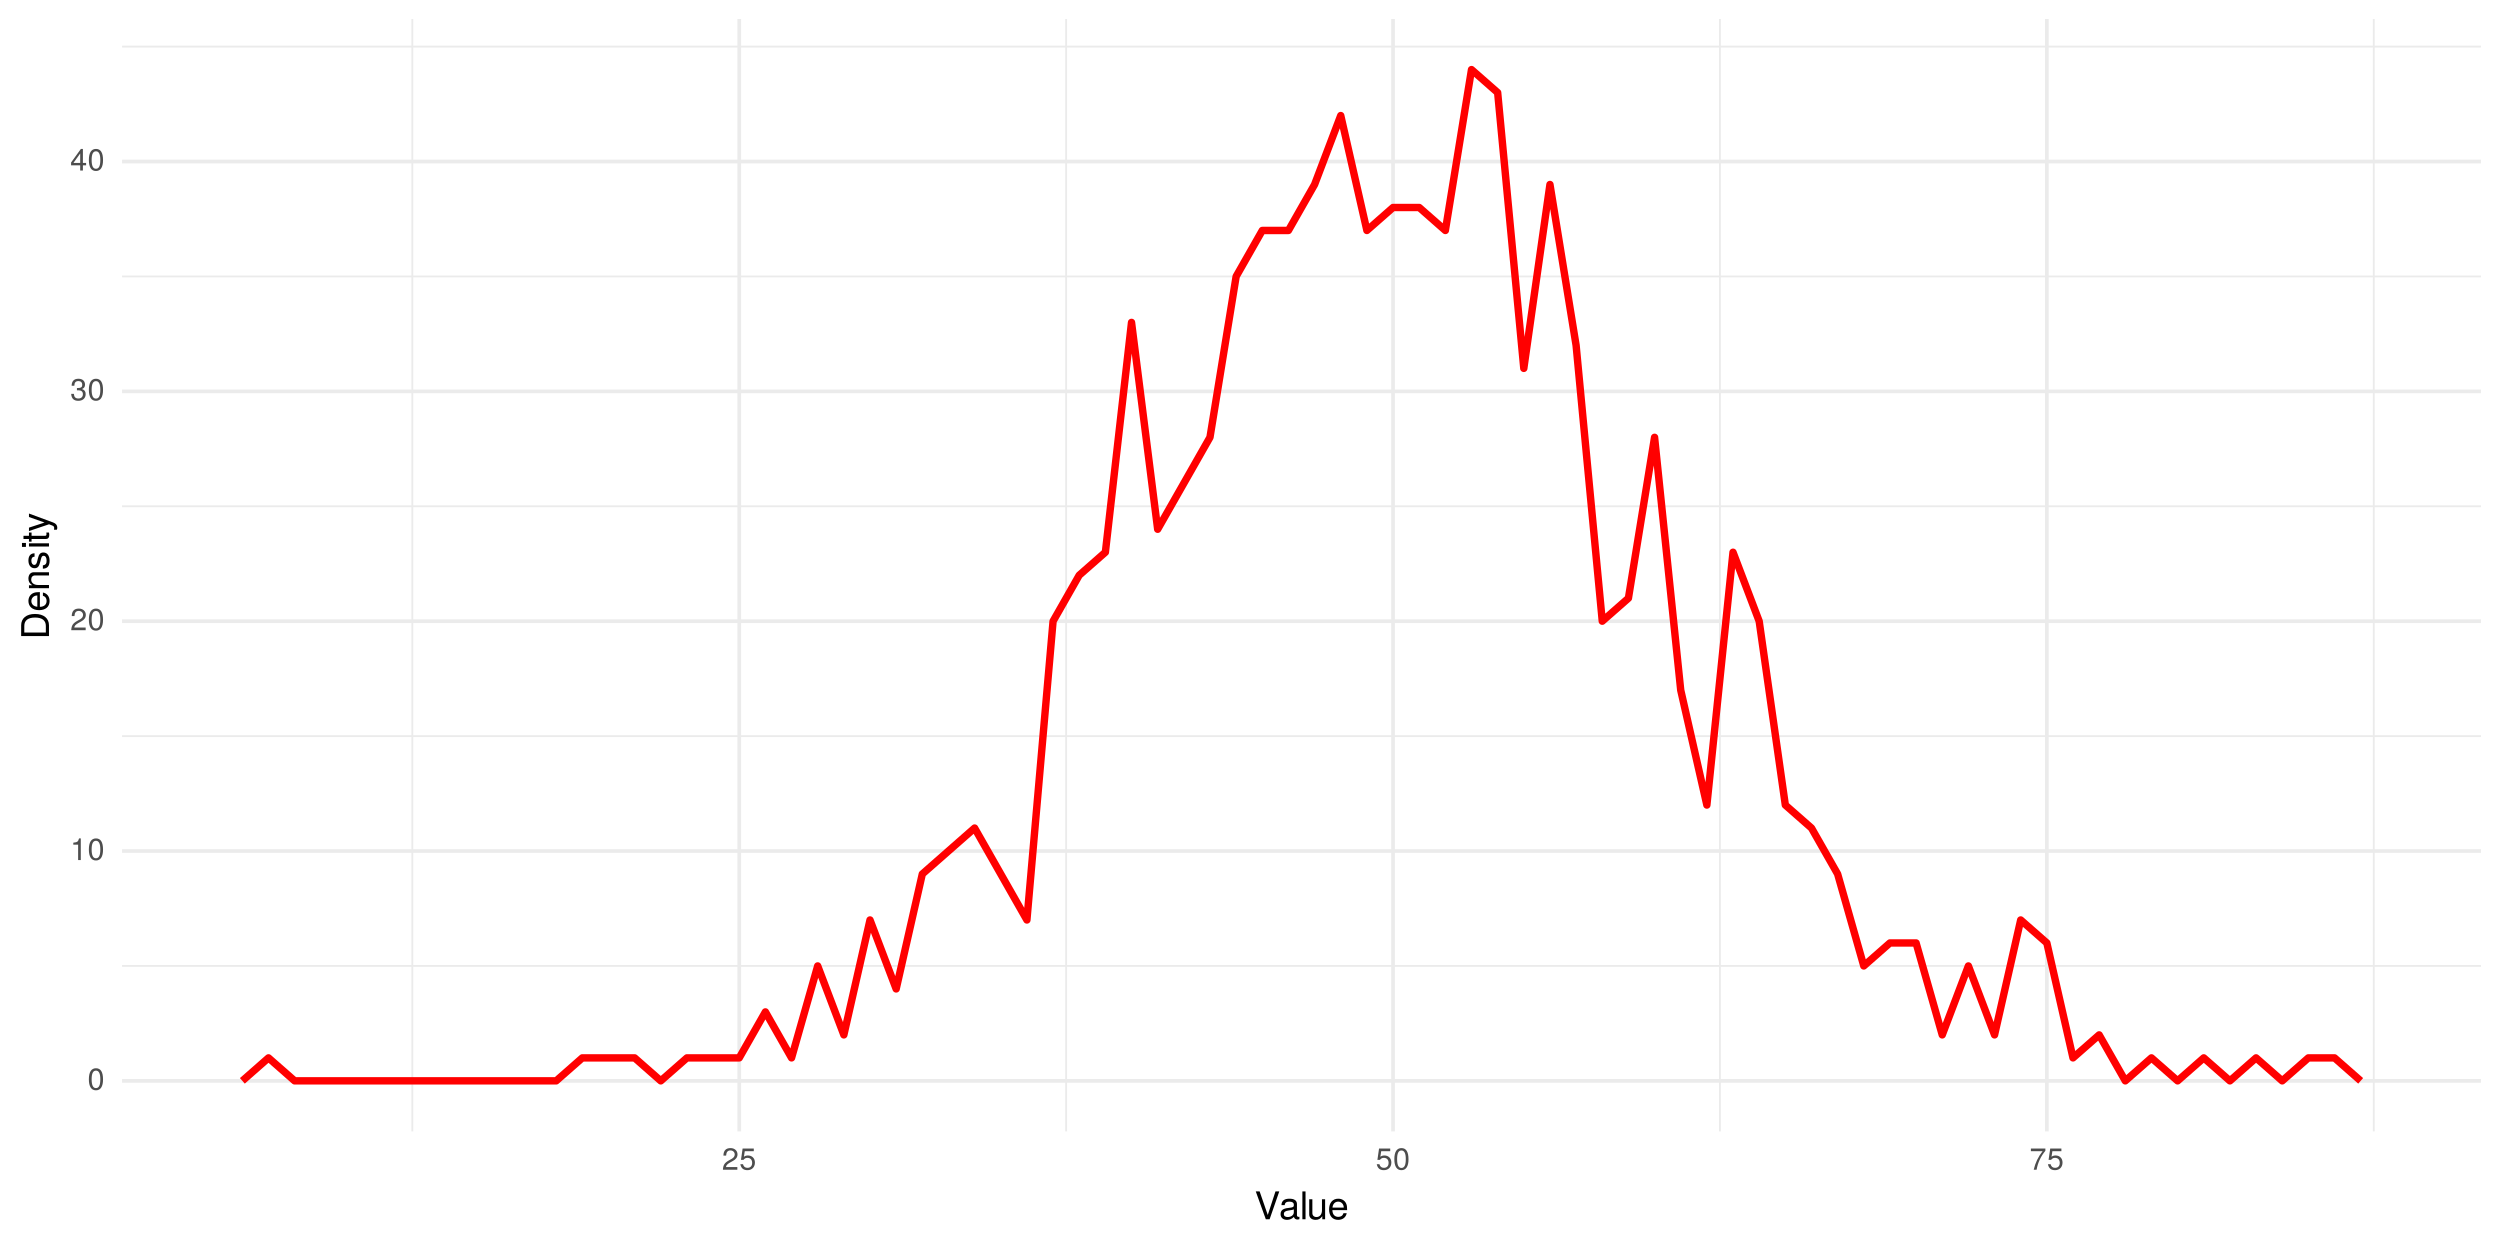
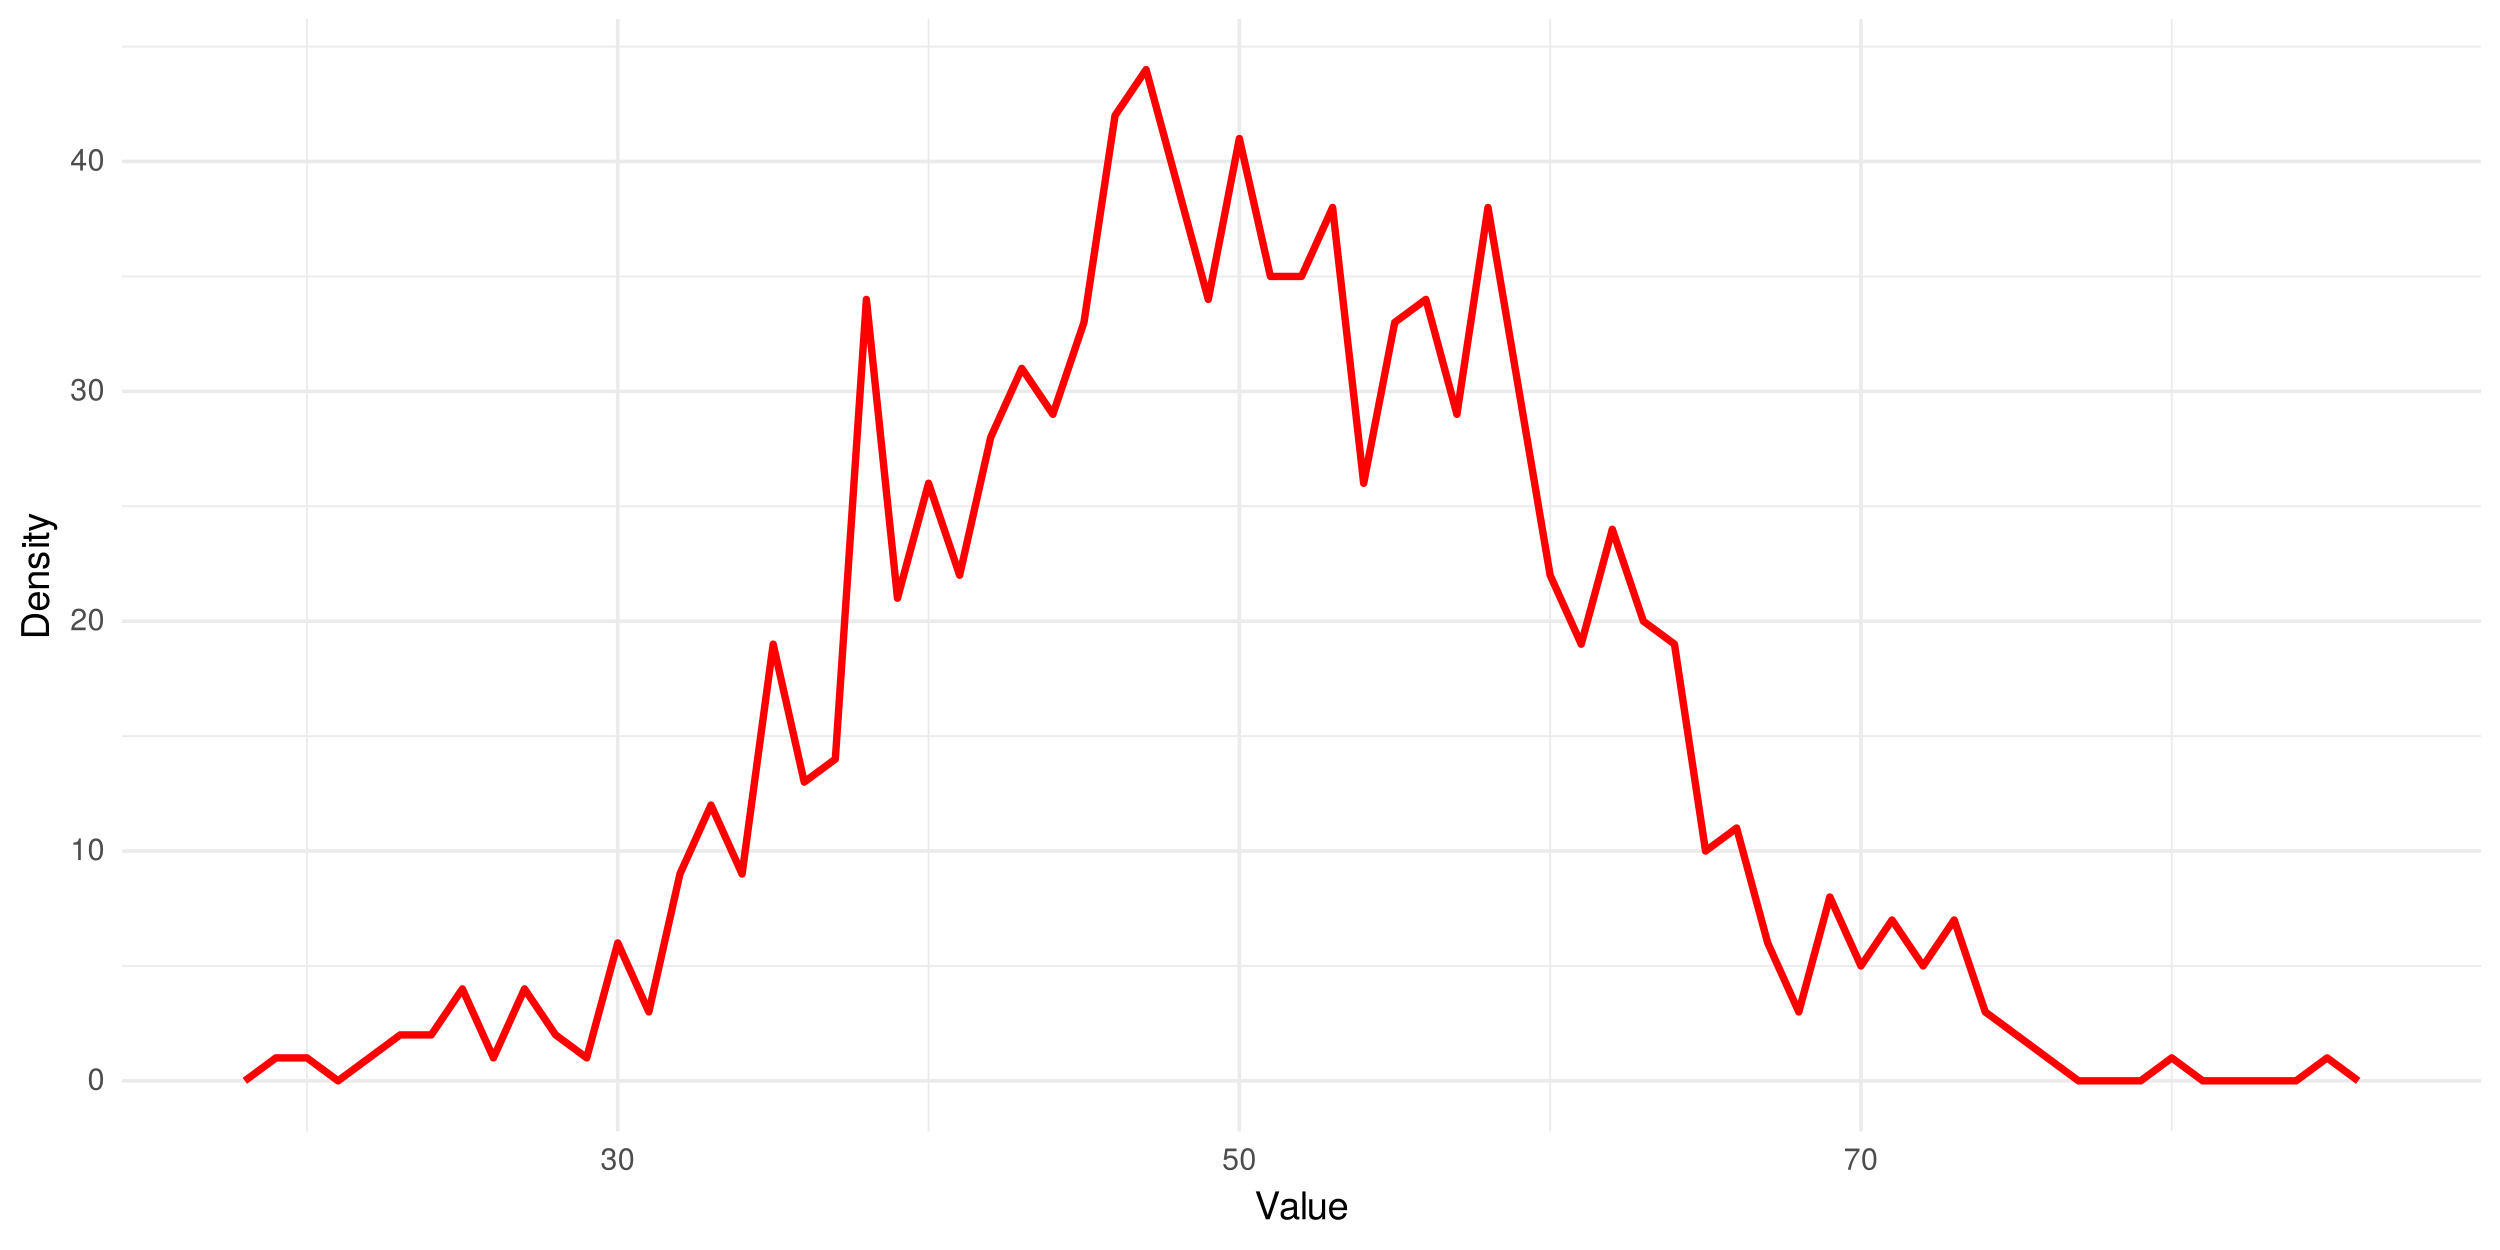
<svg xmlns="http://www.w3.org/2000/svg" xmlns:xlink="http://www.w3.org/1999/xlink" width="720" height="360" viewBox="0 0 720 360">
  <defs>
    <g>
      <g id="glyph-0-0">
        <path d="M 4.453 -3 C 4.453 -5.156 3.781 -6.234 2.422 -6.234 C 1.078 -6.234 0.375 -5.141 0.375 -3.047 C 0.375 -0.953 1.078 0.125 2.422 0.125 C 3.734 0.125 4.453 -0.953 4.453 -3 Z M 3.672 -3.062 C 3.672 -1.297 3.266 -0.516 2.406 -0.516 C 1.578 -0.516 1.172 -1.344 1.172 -3.047 C 1.172 -4.75 1.578 -5.547 2.422 -5.547 C 3.25 -5.547 3.672 -4.734 3.672 -3.062 Z M 3.672 -3.062 " />
      </g>
      <g id="glyph-0-1">
        <path d="M 3.047 0 L 3.047 -6.234 L 2.547 -6.234 C 2.266 -5.281 2.094 -5.141 0.891 -5 L 0.891 -4.438 L 2.281 -4.438 L 2.281 0 Z M 3.047 0 " />
      </g>
      <g id="glyph-0-2">
        <path d="M 4.5 -4.406 C 4.5 -5.469 3.672 -6.234 2.5 -6.234 C 1.219 -6.234 0.484 -5.594 0.438 -4.078 L 1.219 -4.078 C 1.281 -5.125 1.703 -5.562 2.469 -5.562 C 3.172 -5.562 3.703 -5.062 3.703 -4.391 C 3.703 -3.891 3.406 -3.469 2.859 -3.156 L 2.047 -2.703 C 0.75 -1.969 0.375 -1.375 0.297 0 L 4.453 0 L 4.453 -0.766 L 1.172 -0.766 C 1.25 -1.281 1.531 -1.594 2.297 -2.047 L 3.172 -2.531 C 4.047 -2.984 4.5 -3.641 4.5 -4.406 Z M 4.5 -4.406 " />
      </g>
      <g id="glyph-0-3">
        <path d="M 4.453 -1.812 C 4.453 -2.562 4.141 -3.016 3.391 -3.266 C 3.969 -3.5 4.266 -3.891 4.266 -4.516 C 4.266 -5.594 3.547 -6.234 2.359 -6.234 C 1.109 -6.234 0.438 -5.547 0.406 -4.219 L 1.188 -4.219 C 1.203 -5.141 1.578 -5.562 2.375 -5.562 C 3.062 -5.562 3.469 -5.156 3.469 -4.5 C 3.469 -3.828 3.188 -3.547 1.938 -3.547 L 1.938 -2.906 L 2.359 -2.906 C 3.219 -2.906 3.656 -2.5 3.656 -1.797 C 3.656 -1.016 3.172 -0.547 2.359 -0.547 C 1.516 -0.547 1.109 -0.969 1.062 -1.875 L 0.281 -1.875 C 0.375 -0.5 1.062 0.125 2.344 0.125 C 3.625 0.125 4.453 -0.641 4.453 -1.812 Z M 4.453 -1.812 " />
      </g>
      <g id="glyph-0-4">
        <path d="M 4.578 -1.5 L 4.578 -2.188 L 3.656 -2.188 L 3.656 -6.234 L 3.078 -6.234 L 0.25 -2.312 L 0.25 -1.5 L 2.875 -1.5 L 2.875 0 L 3.656 0 L 3.656 -1.5 Z M 2.875 -2.188 L 0.922 -2.188 L 2.875 -4.922 Z M 2.875 -2.188 " />
      </g>
      <g id="glyph-0-5">
        <path d="M 4.516 -2.062 C 4.516 -3.297 3.688 -4.109 2.5 -4.109 C 2.062 -4.109 1.703 -4 1.344 -3.734 L 1.594 -5.344 L 4.188 -5.344 L 4.188 -6.109 L 0.969 -6.109 L 0.5 -2.844 L 1.219 -2.844 C 1.578 -3.266 1.875 -3.422 2.359 -3.422 C 3.188 -3.422 3.719 -2.891 3.719 -1.969 C 3.719 -1.062 3.203 -0.547 2.359 -0.547 C 1.688 -0.547 1.266 -0.891 1.078 -1.594 L 0.312 -1.594 C 0.562 -0.359 1.266 0.125 2.375 0.125 C 3.641 0.125 4.516 -0.75 4.516 -2.062 Z M 4.516 -2.062 " />
      </g>
      <g id="glyph-0-6">
        <path d="M 4.578 -5.453 L 4.578 -6.109 L 0.406 -6.109 L 0.406 -5.344 L 3.781 -5.344 C 2.531 -3.781 1.656 -1.953 1.219 0 L 2.047 0 C 2.391 -2.016 3.266 -3.891 4.578 -5.453 Z M 4.578 -5.453 " />
      </g>
      <g id="glyph-1-0">
        <path d="M 7.094 -8.016 L 6 -8.016 L 3.781 -1.234 L 1.438 -8.016 L 0.328 -8.016 L 3.219 0 L 4.312 0 Z M 7.094 -8.016 " />
      </g>
      <g id="glyph-1-1">
        <path d="M 5.891 -0.016 L 5.891 -0.719 C 5.781 -0.688 5.734 -0.688 5.688 -0.688 C 5.375 -0.688 5.188 -0.859 5.188 -1.141 L 5.188 -4.359 C 5.188 -5.375 4.438 -5.922 3.031 -5.922 C 1.625 -5.922 0.766 -5.391 0.719 -4.062 L 1.641 -4.062 C 1.719 -4.766 2.141 -5.078 2.984 -5.078 C 3.812 -5.078 4.281 -4.781 4.281 -4.219 L 4.281 -3.984 C 4.281 -3.594 4.047 -3.438 3.328 -3.344 C 2.031 -3.172 1.828 -3.141 1.469 -2.984 C 0.797 -2.719 0.469 -2.203 0.469 -1.5 C 0.469 -0.453 1.188 0.172 2.359 0.172 C 3.094 0.172 3.812 -0.141 4.312 -0.688 C 4.406 -0.234 4.812 0.078 5.266 0.078 C 5.438 0.078 5.594 0.062 5.891 -0.016 Z M 4.281 -1.984 C 4.281 -1.172 3.438 -0.641 2.547 -0.641 C 1.844 -0.641 1.422 -0.891 1.422 -1.516 C 1.422 -2.125 1.828 -2.391 2.812 -2.531 C 3.766 -2.656 3.969 -2.703 4.281 -2.844 Z M 4.281 -1.984 " />
      </g>
      <g id="glyph-1-2">
        <path d="M 1.656 0 L 1.656 -8.016 L 0.75 -8.016 L 0.75 0 Z M 1.656 0 " />
      </g>
      <g id="glyph-1-3">
        <path d="M 5.297 0 L 5.297 -5.766 L 4.391 -5.766 L 4.391 -2.578 C 4.391 -1.406 3.766 -0.641 2.812 -0.641 C 2.094 -0.641 1.625 -1.078 1.625 -1.766 L 1.625 -5.766 L 0.719 -5.766 L 0.719 -1.406 C 0.719 -0.453 1.438 0.172 2.547 0.172 C 3.406 0.172 3.938 -0.125 4.484 -0.891 L 4.484 0 Z M 5.297 0 " />
      </g>
      <g id="glyph-1-4">
        <path d="M 5.641 -2.625 C 5.641 -3.453 5.578 -3.984 5.406 -4.406 C 5.031 -5.359 4.156 -5.922 3.078 -5.922 C 1.469 -5.922 0.438 -4.734 0.438 -2.844 C 0.438 -0.953 1.438 0.172 3.062 0.172 C 4.375 0.172 5.297 -0.578 5.516 -1.75 L 4.594 -1.75 C 4.344 -0.984 3.828 -0.688 3.094 -0.688 C 2.141 -0.688 1.422 -1.297 1.391 -2.625 Z M 4.656 -3.438 C 4.656 -3.438 4.656 -3.391 4.656 -3.359 L 1.422 -3.359 C 1.5 -4.391 2.141 -5.078 3.062 -5.078 C 3.969 -5.078 4.656 -4.328 4.656 -3.438 Z M 4.656 -3.438 " />
      </g>
      <g id="glyph-2-0">
        <path d="M -4.016 -7.344 C -6.5 -7.344 -8.016 -6.109 -8.016 -4.062 L -8.016 -0.984 L 0 -0.984 L 0 -4.062 C 0 -6.094 -1.516 -7.344 -4.016 -7.344 Z M -4 -6.312 C -1.984 -6.312 -0.906 -5.484 -0.906 -3.891 L -0.906 -2 L -7.109 -2 L -7.109 -3.891 C -7.109 -5.484 -6.047 -6.312 -4 -6.312 Z M -4 -6.312 " />
      </g>
      <g id="glyph-2-1">
        <path d="M -2.625 -5.641 C -3.453 -5.641 -3.984 -5.578 -4.406 -5.406 C -5.359 -5.031 -5.922 -4.156 -5.922 -3.078 C -5.922 -1.469 -4.734 -0.438 -2.844 -0.438 C -0.953 -0.438 0.172 -1.438 0.172 -3.062 C 0.172 -4.375 -0.578 -5.297 -1.75 -5.516 L -1.75 -4.594 C -0.984 -4.344 -0.688 -3.828 -0.688 -3.094 C -0.688 -2.141 -1.297 -1.422 -2.625 -1.391 Z M -3.438 -4.656 C -3.438 -4.656 -3.391 -4.656 -3.359 -4.656 L -3.359 -1.422 C -4.391 -1.5 -5.078 -2.141 -5.078 -3.062 C -5.078 -3.969 -4.328 -4.656 -3.438 -4.656 Z M -3.438 -4.656 " />
      </g>
      <g id="glyph-2-2">
        <path d="M 0 -5.359 L -4.359 -5.359 C -5.312 -5.359 -5.922 -4.641 -5.922 -3.531 C -5.922 -2.672 -5.594 -2.125 -4.797 -1.609 L -5.766 -1.609 L -5.766 -0.766 L 0 -0.766 L 0 -1.688 L -3.172 -1.688 C -4.359 -1.688 -5.125 -2.328 -5.125 -3.25 C -5.125 -3.984 -4.688 -4.438 -4 -4.438 L 0 -4.438 Z M 0 -5.359 " />
      </g>
      <g id="glyph-2-3">
        <path d="M -1.609 -5.047 C -2.469 -5.047 -2.906 -4.562 -3.172 -3.422 L -3.391 -2.547 C -3.562 -1.797 -3.812 -1.469 -4.219 -1.469 C -4.734 -1.469 -5.078 -1.953 -5.078 -2.688 C -5.078 -3.438 -4.766 -3.828 -4.156 -3.844 L -4.156 -4.812 C -5.297 -4.812 -5.922 -4.062 -5.922 -2.734 C -5.922 -1.391 -5.234 -0.516 -4.172 -0.516 C -3.266 -0.516 -2.844 -0.984 -2.516 -2.344 L -2.297 -3.203 C -2.141 -3.844 -1.953 -4.094 -1.547 -4.094 C -1 -4.094 -0.688 -3.547 -0.688 -2.75 C -0.688 -1.922 -0.875 -1.469 -1.766 -1.344 L -1.766 -0.375 C -0.422 -0.422 0.172 -1.172 0.172 -2.672 C 0.172 -4.125 -0.5 -5.047 -1.609 -5.047 Z M -1.609 -5.047 " />
      </g>
      <g id="glyph-2-4">
        <path d="M 0 -1.688 L -5.766 -1.688 L -5.766 -0.766 L 0 -0.766 Z M -6.641 -1.797 L -7.781 -1.797 L -7.781 -0.656 L -6.641 -0.656 Z M -6.641 -1.797 " />
      </g>
      <g id="glyph-2-5">
        <path d="M 0 -2.797 L -0.766 -2.797 C -0.734 -2.672 -0.719 -2.531 -0.719 -2.359 C -0.719 -1.953 -0.844 -1.844 -1.25 -1.844 L -5.016 -1.844 L -5.016 -2.797 L -5.766 -2.797 L -5.766 -1.844 L -7.344 -1.844 L -7.344 -0.938 L -5.766 -0.938 L -5.766 -0.156 L -5.016 -0.156 L -5.016 -0.938 L -0.844 -0.938 C -0.25 -0.938 0.078 -1.328 0.078 -2.047 C 0.078 -2.266 0.062 -2.484 0 -2.797 Z M 0 -2.797 " />
      </g>
      <g id="glyph-2-6">
        <path d="M -5.766 -5.266 L -5.766 -4.266 L -1.281 -2.672 L -5.766 -1.203 L -5.766 -0.219 L 0.016 -2.172 L 0.938 -1.812 C 1.344 -1.656 1.5 -1.469 1.5 -1.078 C 1.5 -0.953 1.469 -0.797 1.438 -0.594 L 2.25 -0.594 C 2.359 -0.781 2.391 -0.969 2.391 -1.203 C 2.391 -1.859 2.031 -2.391 1.203 -2.688 Z M -5.766 -5.266 " />
      </g>
    </g>
    <clipPath id="clip-0">
      <path clip-rule="nonzero" d="M 35.152 277 L 714.523 277 L 714.523 279 L 35.152 279 Z M 35.152 277 " />
    </clipPath>
    <clipPath id="clip-1">
      <path clip-rule="nonzero" d="M 35.152 211 L 714.523 211 L 714.523 213 L 35.152 213 Z M 35.152 211 " />
    </clipPath>
    <clipPath id="clip-2">
      <path clip-rule="nonzero" d="M 35.152 145 L 714.523 145 L 714.523 147 L 35.152 147 Z M 35.152 145 " />
    </clipPath>
    <clipPath id="clip-3">
      <path clip-rule="nonzero" d="M 35.152 79 L 714.523 79 L 714.523 80 L 35.152 80 Z M 35.152 79 " />
    </clipPath>
    <clipPath id="clip-4">
      <path clip-rule="nonzero" d="M 35.152 13 L 714.523 13 L 714.523 14 L 35.152 14 Z M 35.152 13 " />
    </clipPath>
    <clipPath id="clip-5">
-       <path clip-rule="nonzero" d="M 118 5.48 L 120 5.48 L 120 325.852 L 118 325.852 Z M 118 5.48 " />
+       <path clip-rule="nonzero" d="M 88 5.48 L 89 5.48 L 89 325.852 L 88 325.852 Z M 88 5.48 " />
    </clipPath>
    <clipPath id="clip-6">
-       <path clip-rule="nonzero" d="M 306 5.48 L 308 5.48 L 308 325.852 L 306 325.852 Z M 306 5.48 " />
+       <path clip-rule="nonzero" d="M 267 5.48 L 268 5.48 L 268 325.852 L 267 325.852 Z M 267 5.48 " />
    </clipPath>
    <clipPath id="clip-7">
-       <path clip-rule="nonzero" d="M 495 5.48 L 496 5.48 L 496 325.852 L 495 325.852 Z M 495 5.48 " />
+       <path clip-rule="nonzero" d="M 446 5.48 L 447 5.48 L 447 325.852 L 446 325.852 Z M 446 5.48 " />
    </clipPath>
    <clipPath id="clip-8">
-       <path clip-rule="nonzero" d="M 683 5.48 L 684 5.48 L 684 325.852 L 683 325.852 Z M 683 5.48 " />
+       <path clip-rule="nonzero" d="M 625 5.48 L 626 5.48 L 626 325.852 L 625 325.852 Z M 625 5.48 " />
    </clipPath>
    <clipPath id="clip-9">
      <path clip-rule="nonzero" d="M 35.152 310 L 714.523 310 L 714.523 312 L 35.152 312 Z M 35.152 310 " />
    </clipPath>
    <clipPath id="clip-10">
      <path clip-rule="nonzero" d="M 35.152 244 L 714.523 244 L 714.523 246 L 35.152 246 Z M 35.152 244 " />
    </clipPath>
    <clipPath id="clip-11">
      <path clip-rule="nonzero" d="M 35.152 178 L 714.523 178 L 714.523 180 L 35.152 180 Z M 35.152 178 " />
    </clipPath>
    <clipPath id="clip-12">
      <path clip-rule="nonzero" d="M 35.152 112 L 714.523 112 L 714.523 114 L 35.152 114 Z M 35.152 112 " />
    </clipPath>
    <clipPath id="clip-13">
      <path clip-rule="nonzero" d="M 35.152 45 L 714.523 45 L 714.523 48 L 35.152 48 Z M 35.152 45 " />
    </clipPath>
    <clipPath id="clip-14">
-       <path clip-rule="nonzero" d="M 212 5.48 L 214 5.48 L 214 325.852 L 212 325.852 Z M 212 5.48 " />
+       <path clip-rule="nonzero" d="M 177 5.48 L 179 5.48 L 179 325.852 L 177 325.852 Z M 177 5.48 " />
    </clipPath>
    <clipPath id="clip-15">
-       <path clip-rule="nonzero" d="M 400 5.48 L 402 5.48 L 402 325.852 L 400 325.852 Z M 400 5.48 " />
+       <path clip-rule="nonzero" d="M 356 5.48 L 358 5.48 L 358 325.852 L 356 325.852 Z M 356 5.48 " />
    </clipPath>
    <clipPath id="clip-16">
-       <path clip-rule="nonzero" d="M 588 5.48 L 591 5.48 L 591 325.852 L 588 325.852 Z M 588 5.48 " />
+       <path clip-rule="nonzero" d="M 535 5.48 L 537 5.48 L 537 325.852 L 535 325.852 Z M 535 5.48 " />
    </clipPath>
  </defs>
  <rect x="-72" y="-36" width="864" height="432" fill="rgb(100%, 100%, 100%)" fill-opacity="1" />
  <g clip-path="url(#clip-0)">
    <path fill="none" stroke-width="0.533" stroke-linecap="butt" stroke-linejoin="round" stroke="rgb(92.157%, 92.157%, 92.157%)" stroke-opacity="1" stroke-miterlimit="10" d="M 35.152 278.191 L 714.52 278.191 " />
  </g>
  <g clip-path="url(#clip-1)">
    <path fill="none" stroke-width="0.533" stroke-linecap="butt" stroke-linejoin="round" stroke="rgb(92.157%, 92.157%, 92.157%)" stroke-opacity="1" stroke-miterlimit="10" d="M 35.152 212 L 714.52 212 " />
  </g>
  <g clip-path="url(#clip-2)">
    <path fill="none" stroke-width="0.533" stroke-linecap="butt" stroke-linejoin="round" stroke="rgb(92.157%, 92.157%, 92.157%)" stroke-opacity="1" stroke-miterlimit="10" d="M 35.152 145.809 L 714.52 145.809 " />
  </g>
  <g clip-path="url(#clip-3)">
    <path fill="none" stroke-width="0.533" stroke-linecap="butt" stroke-linejoin="round" stroke="rgb(92.157%, 92.157%, 92.157%)" stroke-opacity="1" stroke-miterlimit="10" d="M 35.152 79.613 L 714.52 79.613 " />
  </g>
  <g clip-path="url(#clip-4)">
    <path fill="none" stroke-width="0.533" stroke-linecap="butt" stroke-linejoin="round" stroke="rgb(92.157%, 92.157%, 92.157%)" stroke-opacity="1" stroke-miterlimit="10" d="M 35.152 13.422 L 714.52 13.422 " />
  </g>
  <g clip-path="url(#clip-5)">
-     <path fill="none" stroke-width="0.533" stroke-linecap="butt" stroke-linejoin="round" stroke="rgb(92.157%, 92.157%, 92.157%)" stroke-opacity="1" stroke-miterlimit="10" d="M 118.754 325.848 L 118.754 5.48 " />
+     <path fill="none" stroke-width="0.533" stroke-linecap="butt" stroke-linejoin="round" stroke="rgb(92.157%, 92.157%, 92.157%)" stroke-opacity="1" stroke-miterlimit="10" d="M 88.41 325.848 L 88.41 5.48 " />
  </g>
  <g clip-path="url(#clip-6)">
-     <path fill="none" stroke-width="0.533" stroke-linecap="butt" stroke-linejoin="round" stroke="rgb(92.157%, 92.157%, 92.157%)" stroke-opacity="1" stroke-miterlimit="10" d="M 307.051 325.848 L 307.051 5.48 " />
+     <path fill="none" stroke-width="0.533" stroke-linecap="butt" stroke-linejoin="round" stroke="rgb(92.157%, 92.157%, 92.157%)" stroke-opacity="1" stroke-miterlimit="10" d="M 267.426 325.848 L 267.426 5.48 " />
  </g>
  <g clip-path="url(#clip-7)">
-     <path fill="none" stroke-width="0.533" stroke-linecap="butt" stroke-linejoin="round" stroke="rgb(92.157%, 92.157%, 92.157%)" stroke-opacity="1" stroke-miterlimit="10" d="M 495.344 325.848 L 495.344 5.48 " />
+     <path fill="none" stroke-width="0.533" stroke-linecap="butt" stroke-linejoin="round" stroke="rgb(92.157%, 92.157%, 92.157%)" stroke-opacity="1" stroke-miterlimit="10" d="M 446.441 325.848 L 446.441 5.48 " />
  </g>
  <g clip-path="url(#clip-8)">
-     <path fill="none" stroke-width="0.533" stroke-linecap="butt" stroke-linejoin="round" stroke="rgb(92.157%, 92.157%, 92.157%)" stroke-opacity="1" stroke-miterlimit="10" d="M 683.641 325.848 L 683.641 5.48 " />
+     <path fill="none" stroke-width="0.533" stroke-linecap="butt" stroke-linejoin="round" stroke="rgb(92.157%, 92.157%, 92.157%)" stroke-opacity="1" stroke-miterlimit="10" d="M 625.461 325.848 L 625.461 5.48 " />
  </g>
  <g clip-path="url(#clip-9)">
    <path fill="none" stroke-width="1.067" stroke-linecap="butt" stroke-linejoin="round" stroke="rgb(92.157%, 92.157%, 92.157%)" stroke-opacity="1" stroke-miterlimit="10" d="M 35.152 311.285 L 714.52 311.285 " />
  </g>
  <g clip-path="url(#clip-10)">
    <path fill="none" stroke-width="1.067" stroke-linecap="butt" stroke-linejoin="round" stroke="rgb(92.157%, 92.157%, 92.157%)" stroke-opacity="1" stroke-miterlimit="10" d="M 35.152 245.094 L 714.52 245.094 " />
  </g>
  <g clip-path="url(#clip-11)">
    <path fill="none" stroke-width="1.067" stroke-linecap="butt" stroke-linejoin="round" stroke="rgb(92.157%, 92.157%, 92.157%)" stroke-opacity="1" stroke-miterlimit="10" d="M 35.152 178.902 L 714.52 178.902 " />
  </g>
  <g clip-path="url(#clip-12)">
    <path fill="none" stroke-width="1.067" stroke-linecap="butt" stroke-linejoin="round" stroke="rgb(92.157%, 92.157%, 92.157%)" stroke-opacity="1" stroke-miterlimit="10" d="M 35.152 112.711 L 714.52 112.711 " />
  </g>
  <g clip-path="url(#clip-13)">
    <path fill="none" stroke-width="1.067" stroke-linecap="butt" stroke-linejoin="round" stroke="rgb(92.157%, 92.157%, 92.157%)" stroke-opacity="1" stroke-miterlimit="10" d="M 35.152 46.52 L 714.52 46.52 " />
  </g>
  <g clip-path="url(#clip-14)">
-     <path fill="none" stroke-width="1.067" stroke-linecap="butt" stroke-linejoin="round" stroke="rgb(92.157%, 92.157%, 92.157%)" stroke-opacity="1" stroke-miterlimit="10" d="M 212.902 325.848 L 212.902 5.48 " />
+     <path fill="none" stroke-width="1.067" stroke-linecap="butt" stroke-linejoin="round" stroke="rgb(92.157%, 92.157%, 92.157%)" stroke-opacity="1" stroke-miterlimit="10" d="M 177.918 325.848 L 177.918 5.48 " />
  </g>
  <g clip-path="url(#clip-15)">
-     <path fill="none" stroke-width="1.067" stroke-linecap="butt" stroke-linejoin="round" stroke="rgb(92.157%, 92.157%, 92.157%)" stroke-opacity="1" stroke-miterlimit="10" d="M 401.195 325.848 L 401.195 5.48 " />
+     <path fill="none" stroke-width="1.067" stroke-linecap="butt" stroke-linejoin="round" stroke="rgb(92.157%, 92.157%, 92.157%)" stroke-opacity="1" stroke-miterlimit="10" d="M 356.934 325.848 L 356.934 5.48 " />
  </g>
  <g clip-path="url(#clip-16)">
-     <path fill="none" stroke-width="1.067" stroke-linecap="butt" stroke-linejoin="round" stroke="rgb(92.157%, 92.157%, 92.157%)" stroke-opacity="1" stroke-miterlimit="10" d="M 589.492 325.848 L 589.492 5.48 " />
-   </g>
-   <path fill="none" stroke-width="2.134" stroke-linecap="butt" stroke-linejoin="round" stroke="rgb(100%, 0%, 0%)" stroke-opacity="1" stroke-miterlimit="10" d="M 69.797 311.285 L 77.328 304.668 L 84.859 311.285 L 160.18 311.285 L 167.711 304.668 L 182.773 304.668 L 190.305 311.285 L 197.84 304.668 L 212.902 304.668 L 220.434 291.43 L 227.965 304.668 L 235.496 278.191 L 243.027 298.047 L 250.562 264.953 L 258.094 284.809 L 265.625 251.715 L 273.156 245.094 L 280.688 238.477 L 295.75 264.953 L 303.285 178.902 L 310.816 165.664 L 318.348 159.047 L 325.879 92.852 L 333.41 152.426 L 348.473 125.949 L 356.008 79.613 L 363.539 66.375 L 371.07 66.375 L 378.602 53.137 L 386.133 33.281 L 393.664 66.375 L 401.195 59.758 L 408.73 59.758 L 416.262 66.375 L 423.793 20.043 L 431.324 26.66 L 438.855 106.09 L 446.387 53.137 L 453.918 99.473 L 461.453 178.902 L 468.984 172.285 L 476.516 125.949 L 484.047 198.762 L 491.578 231.855 L 499.109 159.047 L 506.641 178.902 L 514.176 231.855 L 521.707 238.477 L 529.238 251.715 L 536.77 278.191 L 544.301 271.57 L 551.832 271.57 L 559.363 298.047 L 566.898 278.191 L 574.43 298.047 L 581.961 264.953 L 589.492 271.57 L 597.023 304.668 L 604.555 298.047 L 612.086 311.285 L 619.621 304.668 L 627.152 311.285 L 634.684 304.668 L 642.215 311.285 L 649.746 304.668 L 657.277 311.285 L 664.812 304.668 L 672.344 304.668 L 679.875 311.285 " />
+     <path fill="none" stroke-width="1.067" stroke-linecap="butt" stroke-linejoin="round" stroke="rgb(92.157%, 92.157%, 92.157%)" stroke-opacity="1" stroke-miterlimit="10" d="M 535.949 325.848 L 535.949 5.48 " />
+   </g>
+   <path fill="none" stroke-width="2.134" stroke-linecap="butt" stroke-linejoin="round" stroke="rgb(100%, 0%, 0%)" stroke-opacity="1" stroke-miterlimit="10" d="M 70.508 311.285 L 79.457 304.668 L 88.41 304.668 L 97.359 311.285 L 106.309 304.668 L 115.262 298.047 L 124.211 298.047 L 133.164 284.809 L 142.113 304.668 L 151.062 284.809 L 160.016 298.047 L 168.965 304.668 L 177.918 271.57 L 186.867 291.43 L 195.82 251.715 L 204.77 231.855 L 213.719 251.715 L 222.672 185.523 L 231.621 225.238 L 240.574 218.617 L 249.523 86.234 L 258.473 172.285 L 267.426 139.188 L 276.375 165.664 L 285.328 125.949 L 294.277 106.09 L 303.23 119.328 L 312.18 92.852 L 321.129 33.281 L 330.082 20.043 L 339.031 53.137 L 347.984 86.234 L 356.934 39.898 L 365.883 79.613 L 374.836 79.613 L 383.785 59.758 L 392.738 139.188 L 401.688 92.852 L 410.641 86.234 L 419.59 119.328 L 428.539 59.758 L 437.492 112.711 L 446.441 165.664 L 455.395 185.523 L 464.344 152.426 L 473.297 178.902 L 482.246 185.523 L 491.195 245.094 L 500.148 238.477 L 509.098 271.57 L 518.051 291.43 L 527 258.332 L 535.949 278.191 L 544.902 264.953 L 553.852 278.191 L 562.805 264.953 L 571.754 291.43 L 580.707 298.047 L 589.656 304.668 L 598.605 311.285 L 616.508 311.285 L 625.461 304.668 L 634.41 311.285 L 661.262 311.285 L 670.215 304.668 L 679.164 311.285 " />
  <g fill="rgb(30.196%, 30.196%, 30.196%)" fill-opacity="1">
    <use xlink:href="#glyph-0-0" x="25.219" y="313.888" />
  </g>
  <g fill="rgb(30.196%, 30.196%, 30.196%)" fill-opacity="1">
    <use xlink:href="#glyph-0-1" x="20.219" y="247.696" />
    <use xlink:href="#glyph-0-0" x="25.219" y="247.696" />
  </g>
  <g fill="rgb(30.196%, 30.196%, 30.196%)" fill-opacity="1">
    <use xlink:href="#glyph-0-2" x="20.219" y="181.505" />
    <use xlink:href="#glyph-0-0" x="25.219" y="181.505" />
  </g>
  <g fill="rgb(30.196%, 30.196%, 30.196%)" fill-opacity="1">
    <use xlink:href="#glyph-0-3" x="20.219" y="115.313" />
    <use xlink:href="#glyph-0-0" x="25.219" y="115.313" />
  </g>
  <g fill="rgb(30.196%, 30.196%, 30.196%)" fill-opacity="1">
    <use xlink:href="#glyph-0-4" x="20.219" y="49.122" />
    <use xlink:href="#glyph-0-0" x="25.219" y="49.122" />
  </g>
  <g fill="rgb(30.196%, 30.196%, 30.196%)" fill-opacity="1">
-     <use xlink:href="#glyph-0-2" x="207.902" y="336.884" />
-     <use xlink:href="#glyph-0-5" x="212.902" y="336.884" />
-   </g>
-   <g fill="rgb(30.196%, 30.196%, 30.196%)" fill-opacity="1">
-     <use xlink:href="#glyph-0-5" x="396.195" y="336.884" />
-     <use xlink:href="#glyph-0-0" x="401.195" y="336.884" />
-   </g>
-   <g fill="rgb(30.196%, 30.196%, 30.196%)" fill-opacity="1">
-     <use xlink:href="#glyph-0-6" x="584.492" y="336.884" />
-     <use xlink:href="#glyph-0-5" x="589.492" y="336.884" />
+     <use xlink:href="#glyph-0-3" x="172.918" y="336.884" />
+     <use xlink:href="#glyph-0-0" x="177.918" y="336.884" />
+   </g>
+   <g fill="rgb(30.196%, 30.196%, 30.196%)" fill-opacity="1">
+     <use xlink:href="#glyph-0-5" x="351.934" y="336.884" />
+     <use xlink:href="#glyph-0-0" x="356.934" y="336.884" />
+   </g>
+   <g fill="rgb(30.196%, 30.196%, 30.196%)" fill-opacity="1">
+     <use xlink:href="#glyph-0-6" x="530.949" y="336.884" />
+     <use xlink:href="#glyph-0-0" x="535.949" y="336.884" />
  </g>
  <g fill="rgb(0%, 0%, 0%)" fill-opacity="1">
    <use xlink:href="#glyph-1-0" x="361.336" y="351.147" />
    <use xlink:href="#glyph-1-1" x="368.336" y="351.147" />
    <use xlink:href="#glyph-1-2" x="374.336" y="351.147" />
    <use xlink:href="#glyph-1-3" x="376.336" y="351.147" />
    <use xlink:href="#glyph-1-4" x="382.336" y="351.147" />
  </g>
  <g fill="rgb(0%, 0%, 0%)" fill-opacity="1">
    <use xlink:href="#glyph-2-0" x="14.108" y="184.164" />
    <use xlink:href="#glyph-2-1" x="14.108" y="176.164" />
    <use xlink:href="#glyph-2-2" x="14.108" y="170.164" />
    <use xlink:href="#glyph-2-3" x="14.108" y="164.164" />
    <use xlink:href="#glyph-2-4" x="14.108" y="158.164" />
    <use xlink:href="#glyph-2-5" x="14.108" y="156.164" />
    <use xlink:href="#glyph-2-6" x="14.108" y="153.164" />
  </g>
</svg>
